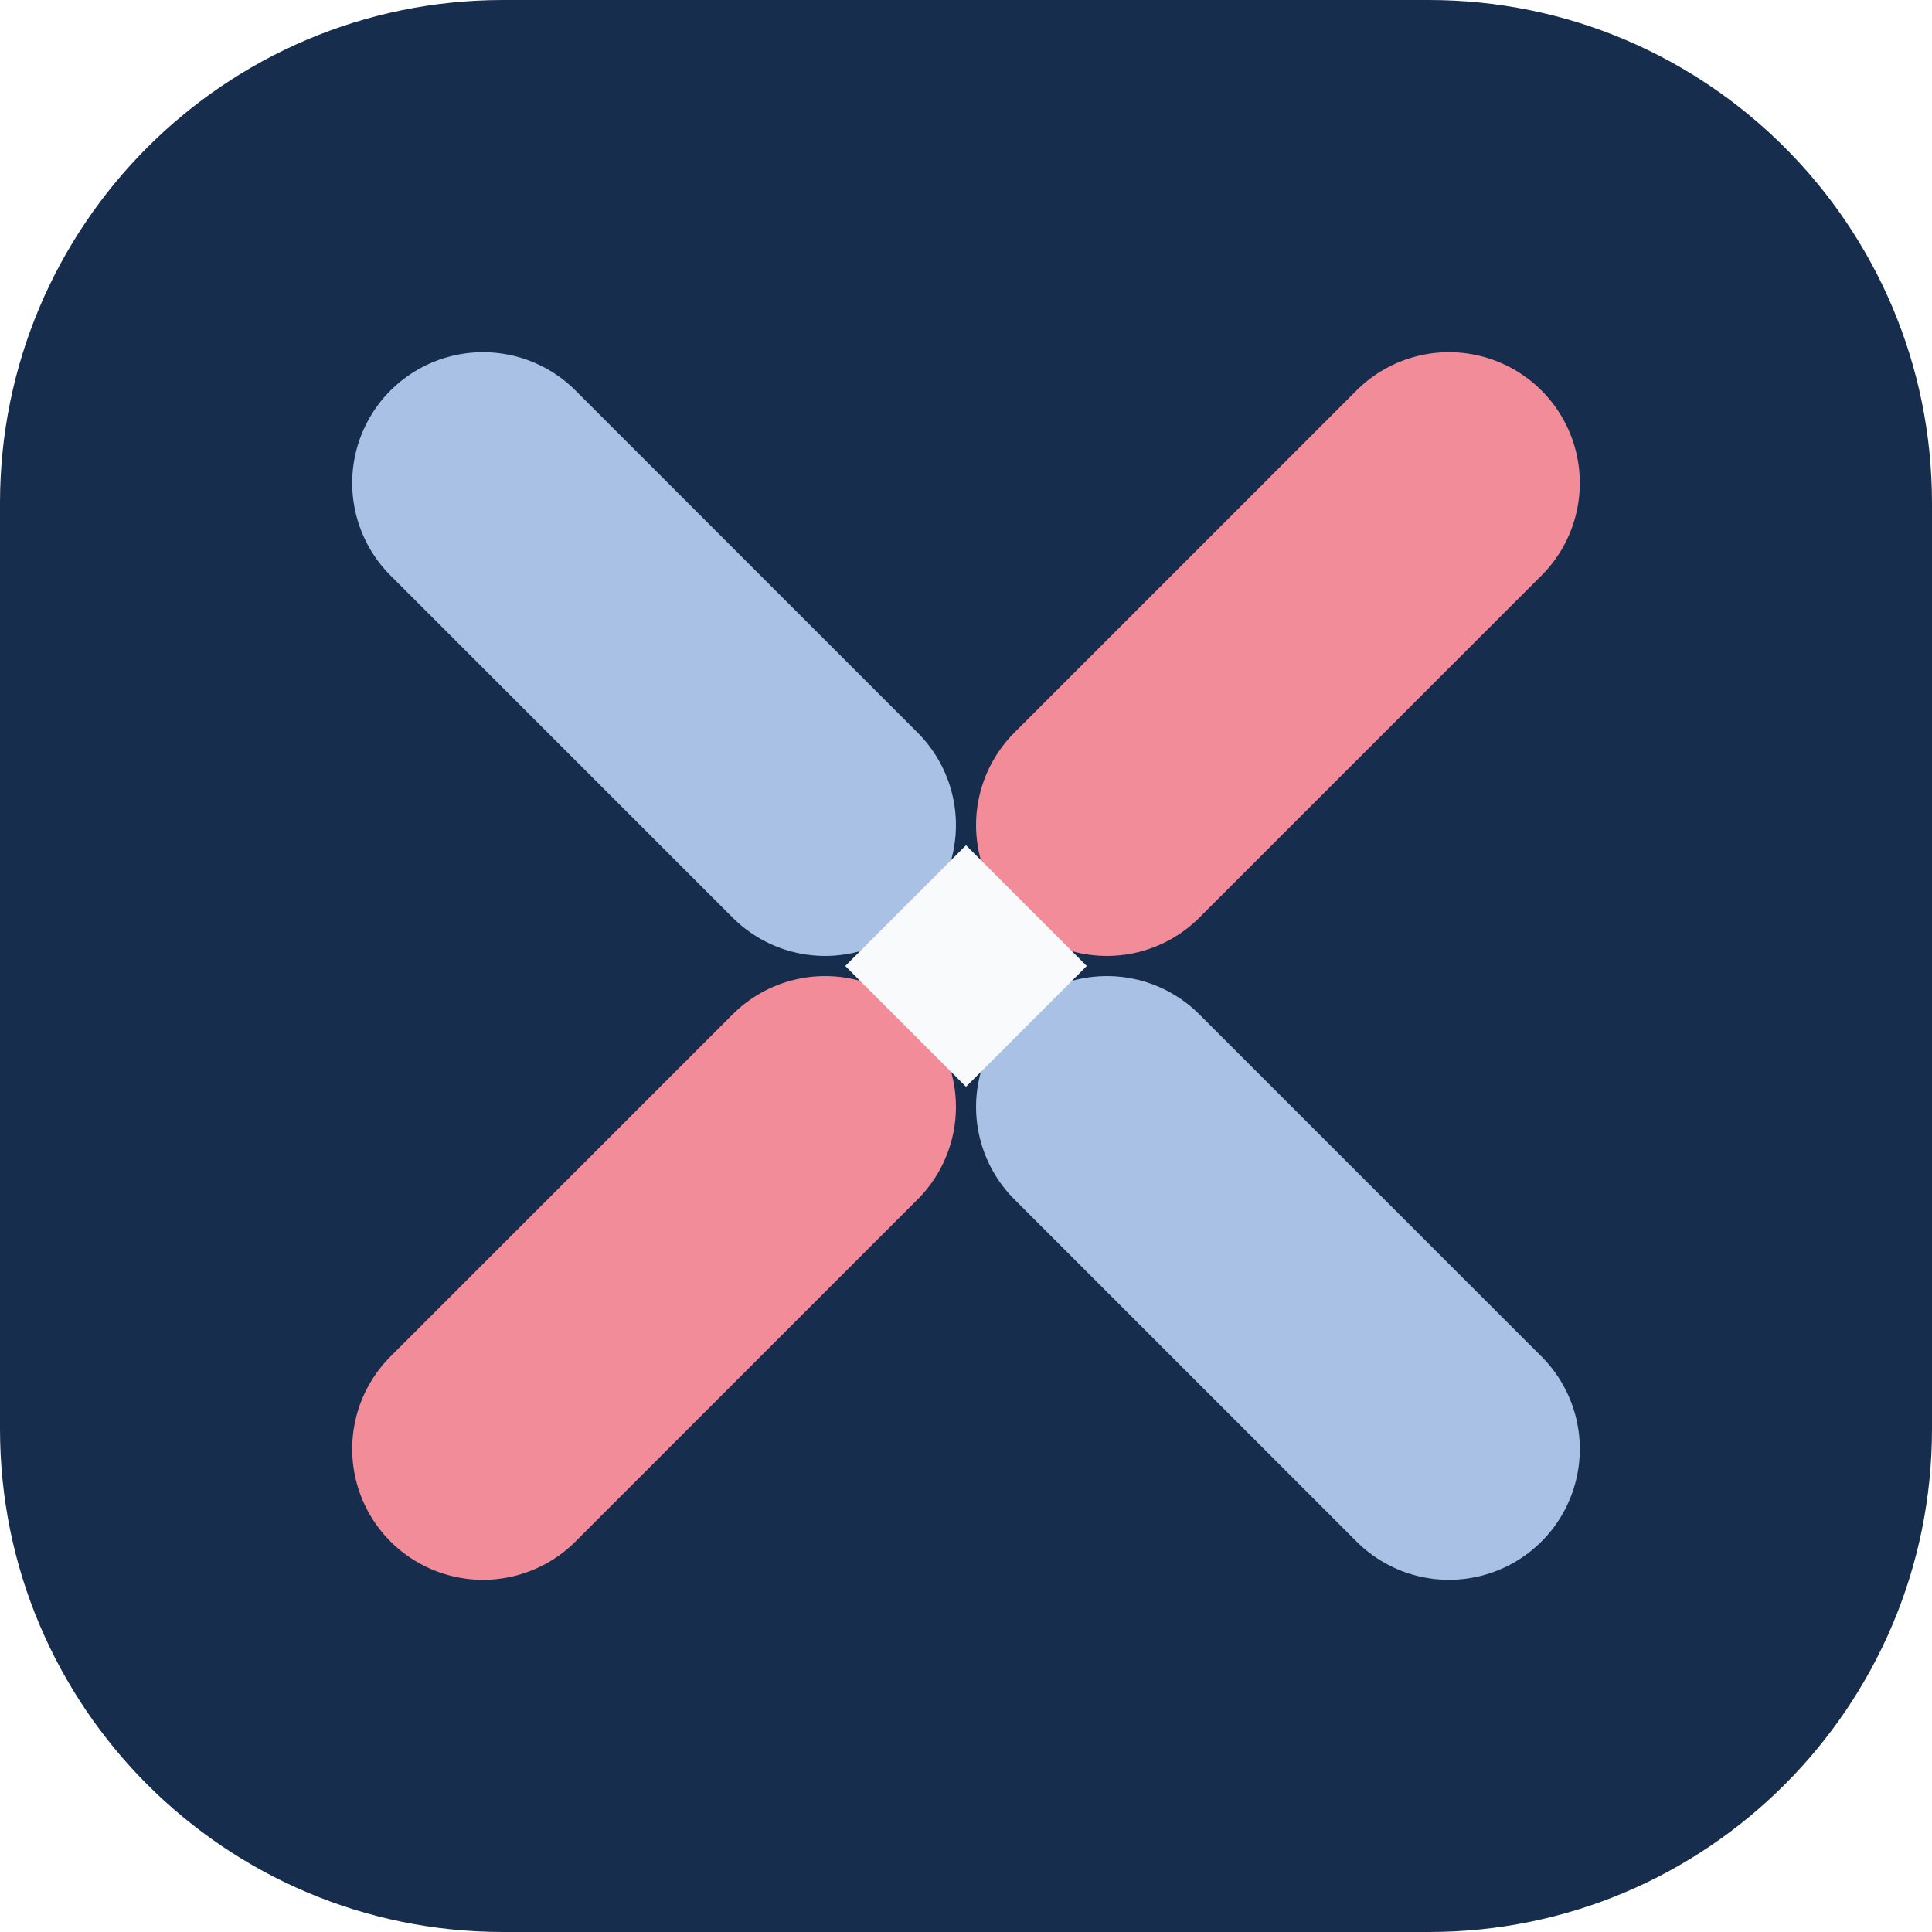
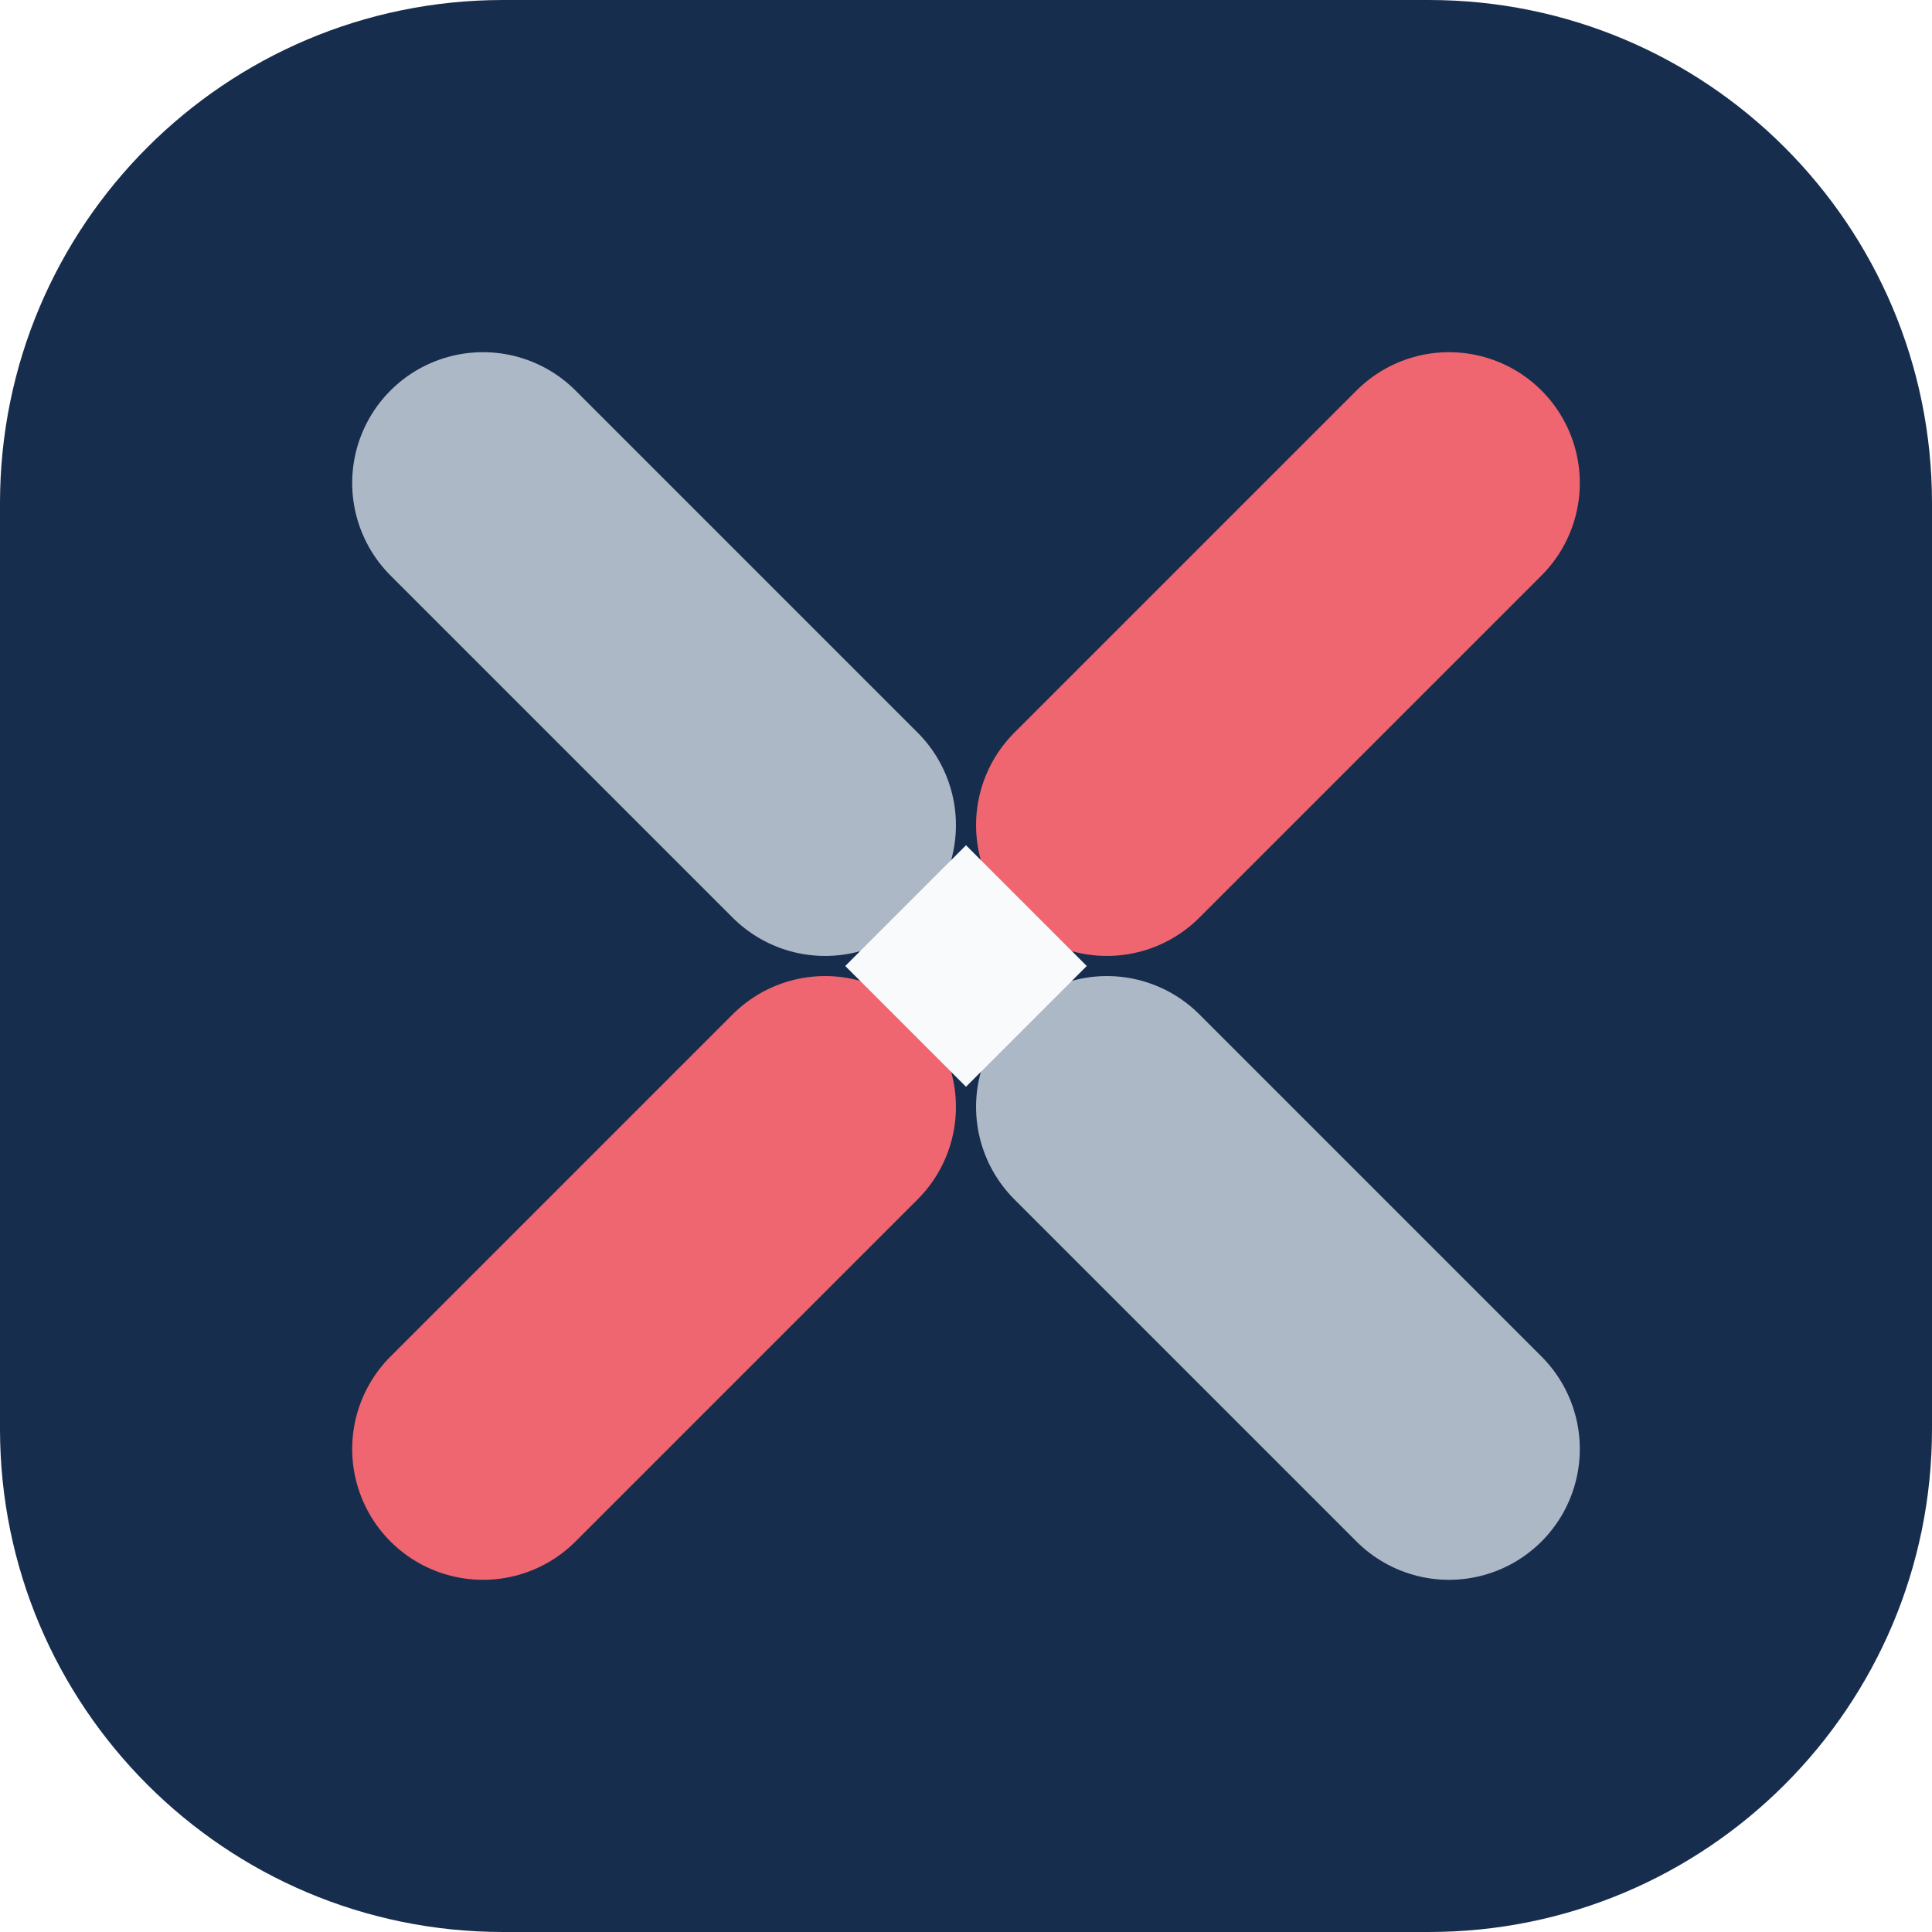
<svg xmlns="http://www.w3.org/2000/svg" width="96" height="96" viewBox="0 0 96 96" role="img" aria-labelledby="t">
  <rect width="96" height="96" rx="25" fill="#172D4E" />
  <g stroke-width="13" stroke-linecap="round" fill="none">
-     <path d="M24 24L41 41M55 55L72 72" stroke="#A8C1E5" />
-     <path d="M72 24L55 41M41 55L24 72" stroke="#F28C99" />
+     <path d="M24 24L41 41M55 55L72 72" stroke="#ADB8C6" />
+     <path d="M72 24L55 41M41 55L24 72" stroke="#EF6570" />
  </g>
  <path d="M48 42L54 48L48 54L42 48Z" fill="#F9FAFC" />
</svg>
